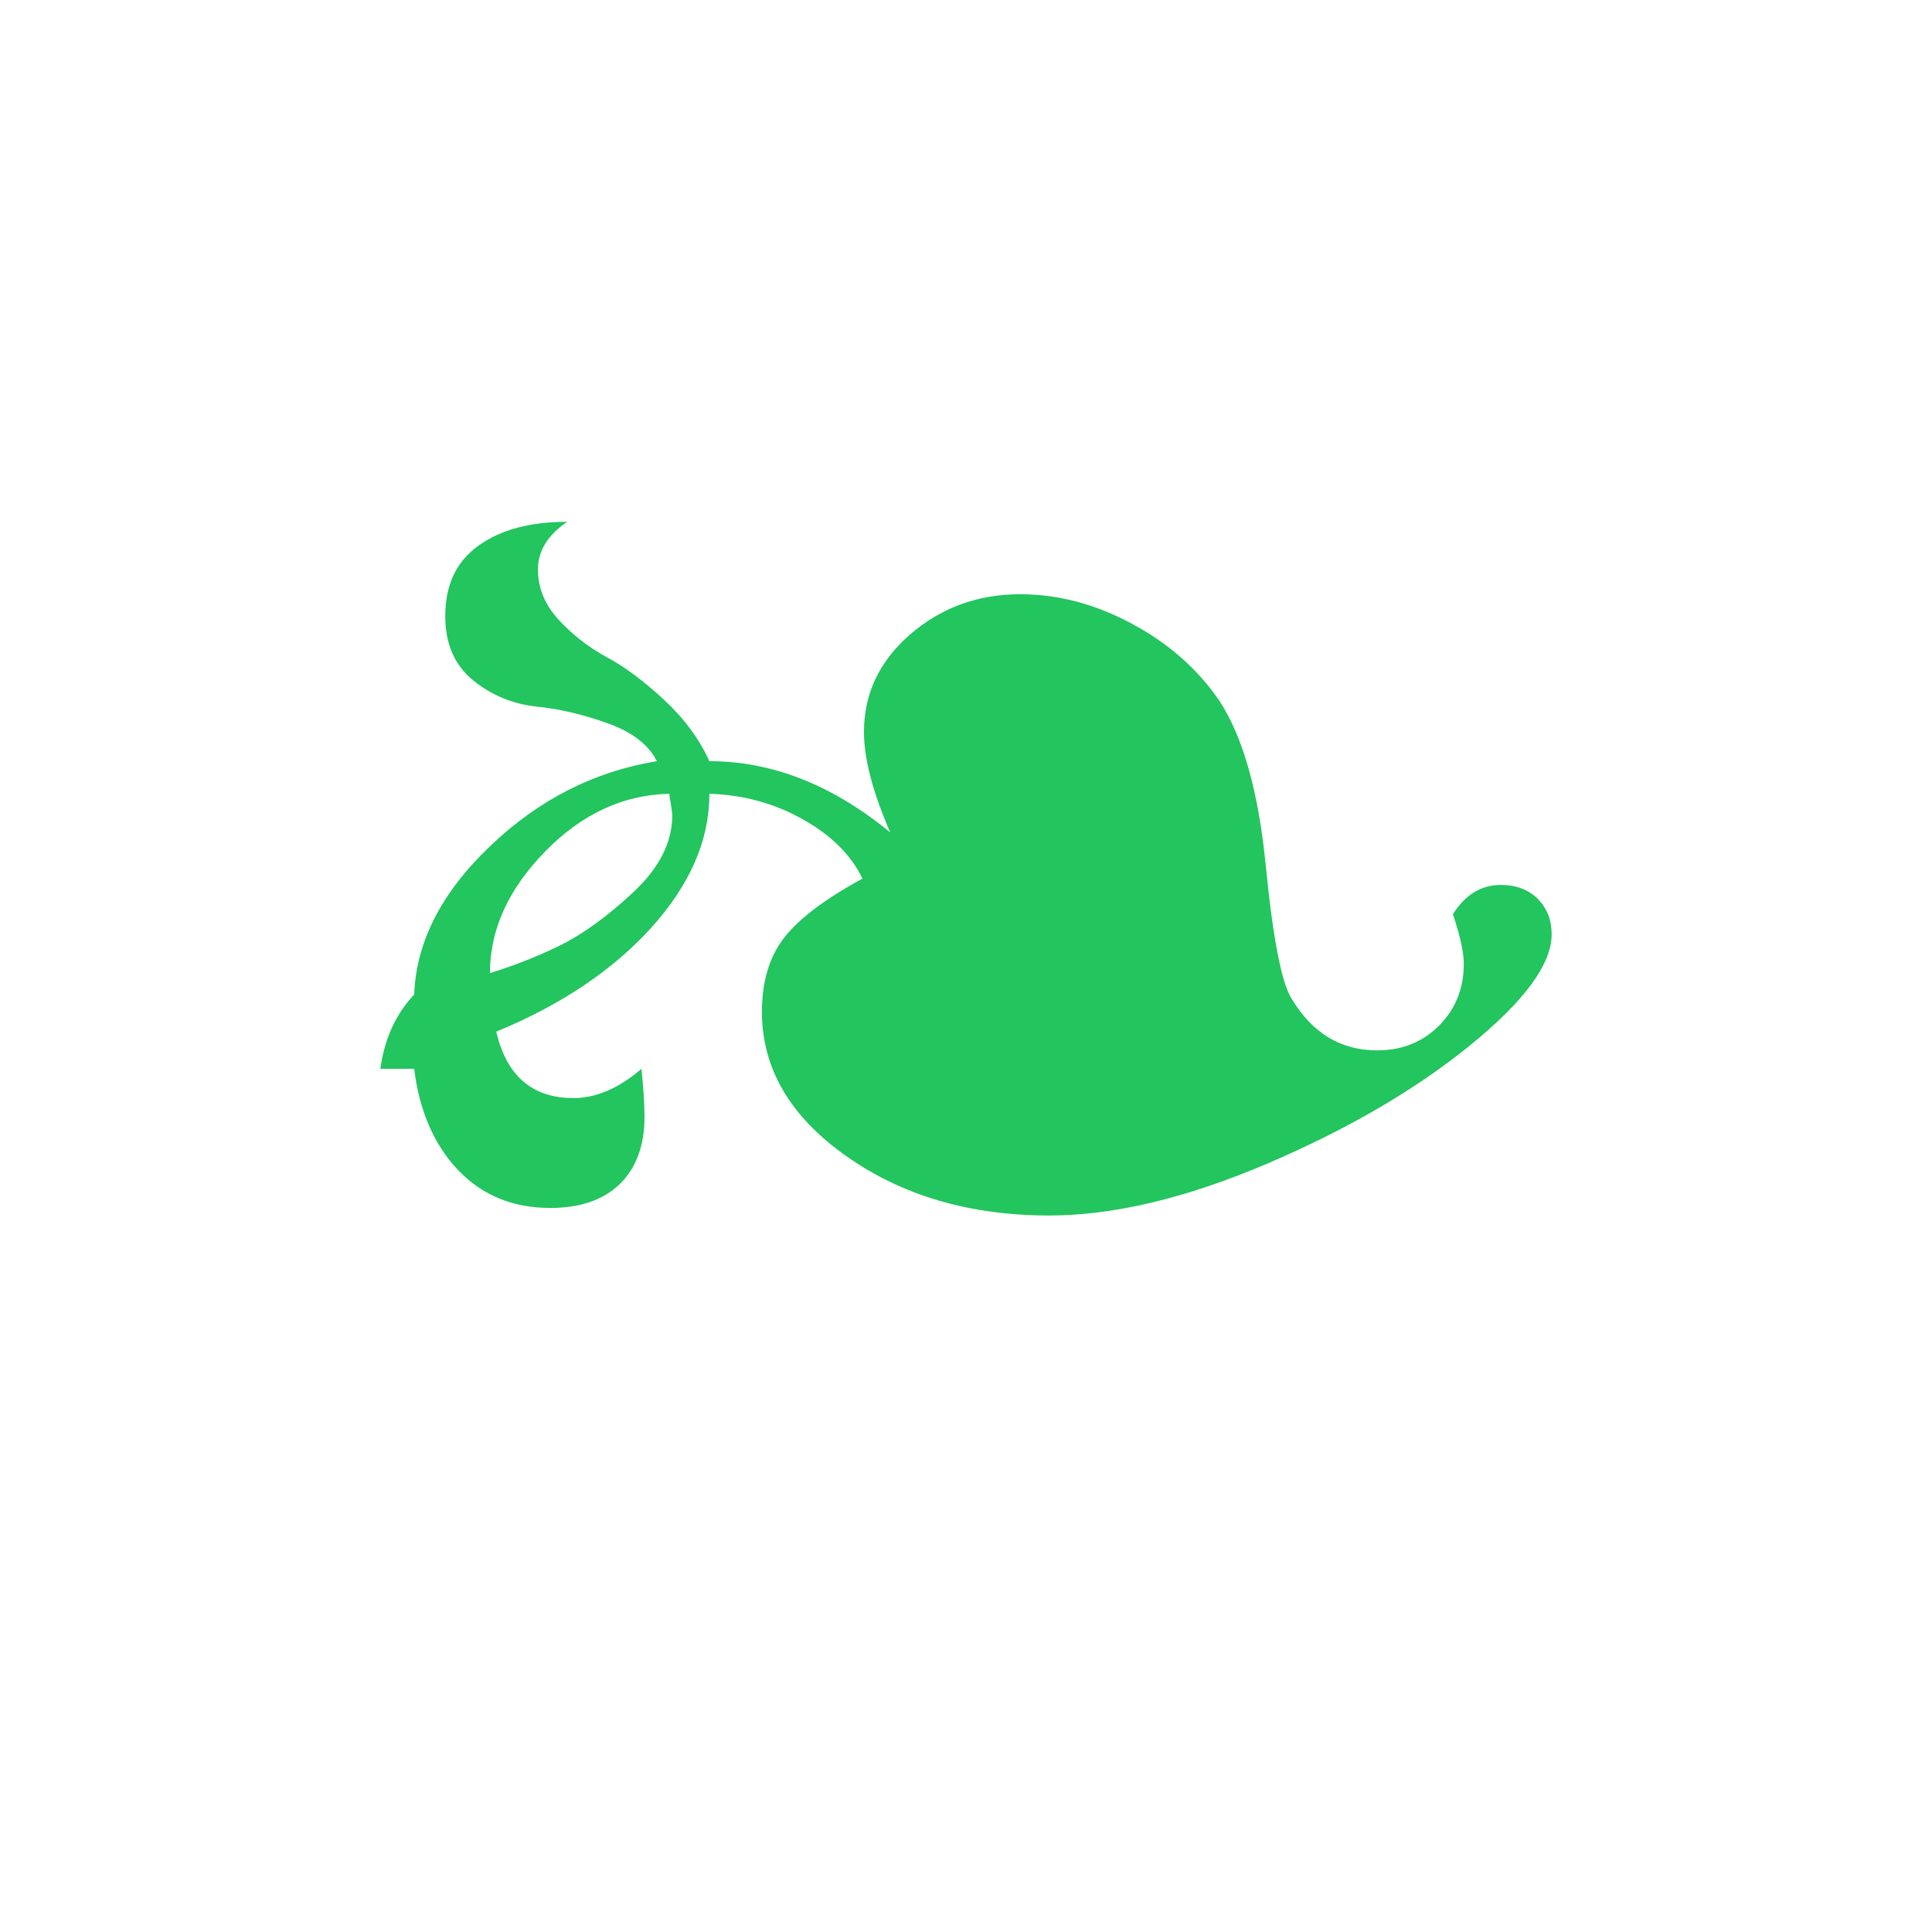
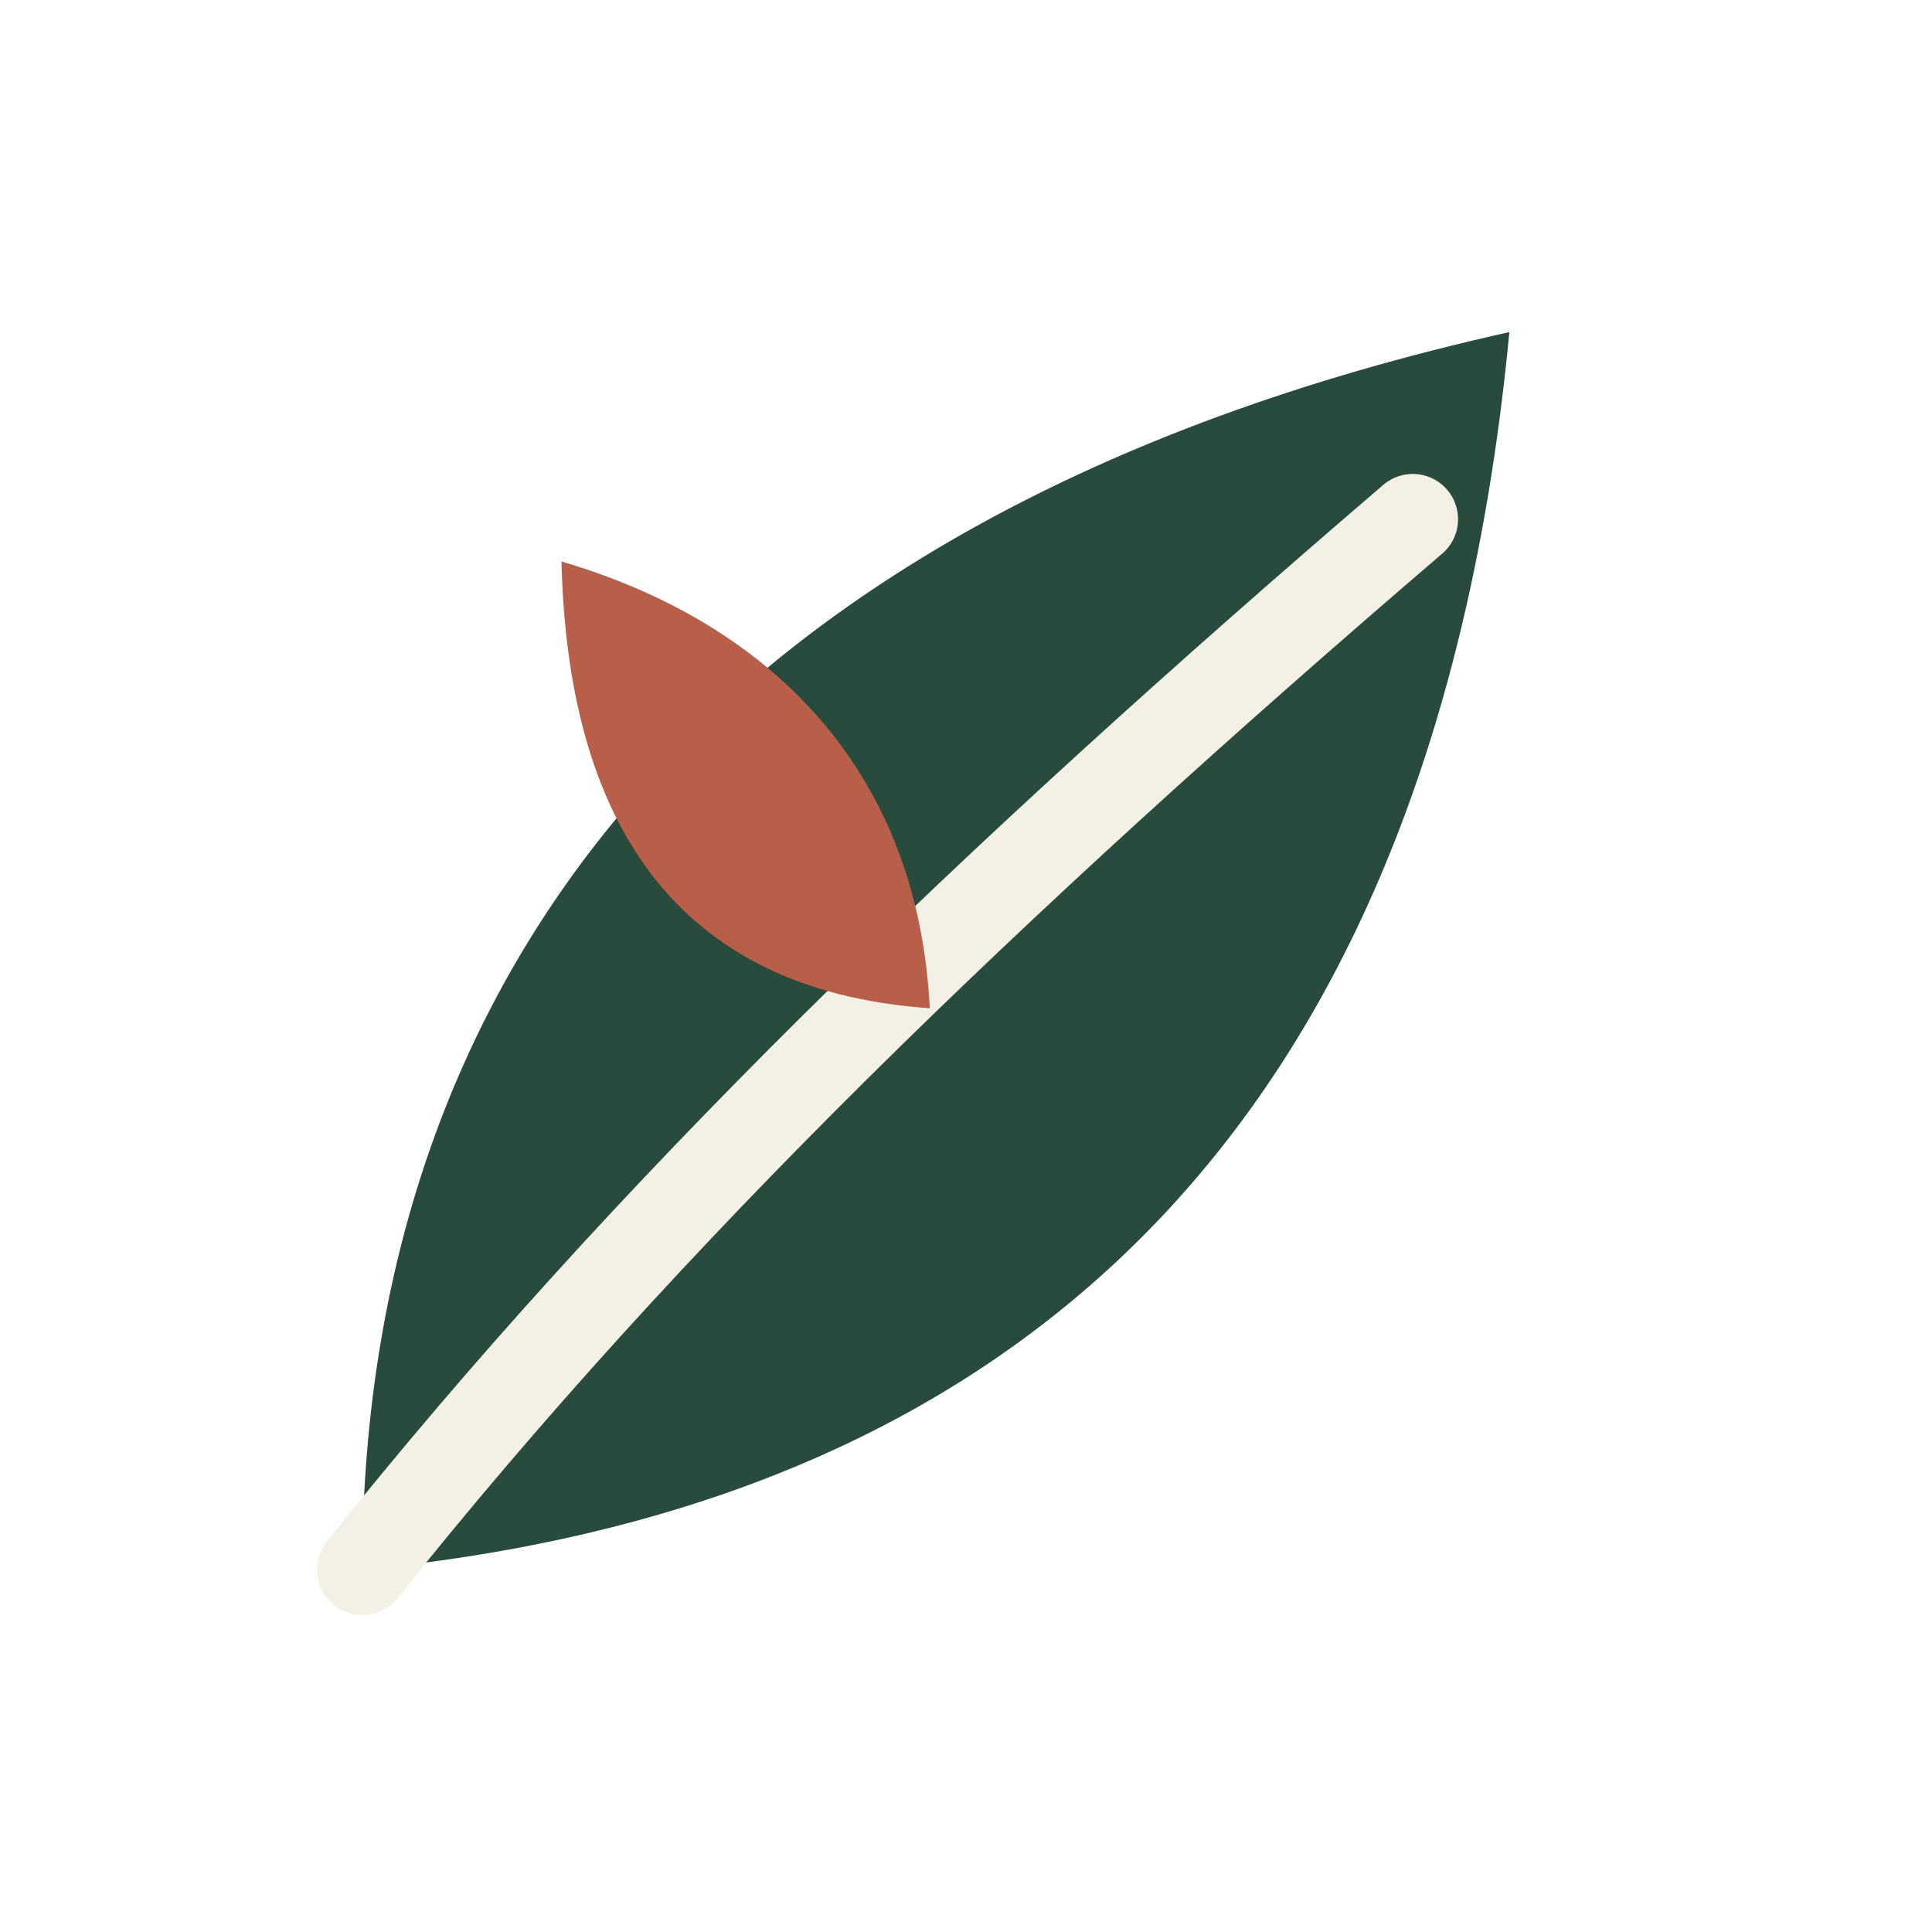
- <svg xmlns="http://www.w3.org/2000/svg" viewBox="0 0 100 100" width="100" height="100">
-   <text x="50%" y="50%" dominant-baseline="middle" text-anchor="middle" font-size="80" font-family="Georgia, serif" fill="var(--accent-green, #22c55e)">
-     ❧
-   </text>
+ <svg xmlns="http://www.w3.org/2000/svg" viewBox="0 0 32 32" width="32" height="32" fill="none">
+   <path d="M6 26C6 16.8 11.1 8.6 25 5.5 23.8 18.1 17.4 24.9 6 26Z" fill="#284b3d" />
+   <path d="M6 26C10.7 20.1 16.4 14.6 23.4 8.6" stroke="#f3f0e5" stroke-linecap="round" stroke-width="1.5" />
+   <path d="M15.4 16.7c-.2-4-2.7-6.4-6.1-7.4.1 4.2 1.8 7.1 6.1 7.4Z" fill="#b75f48" />
</svg>
